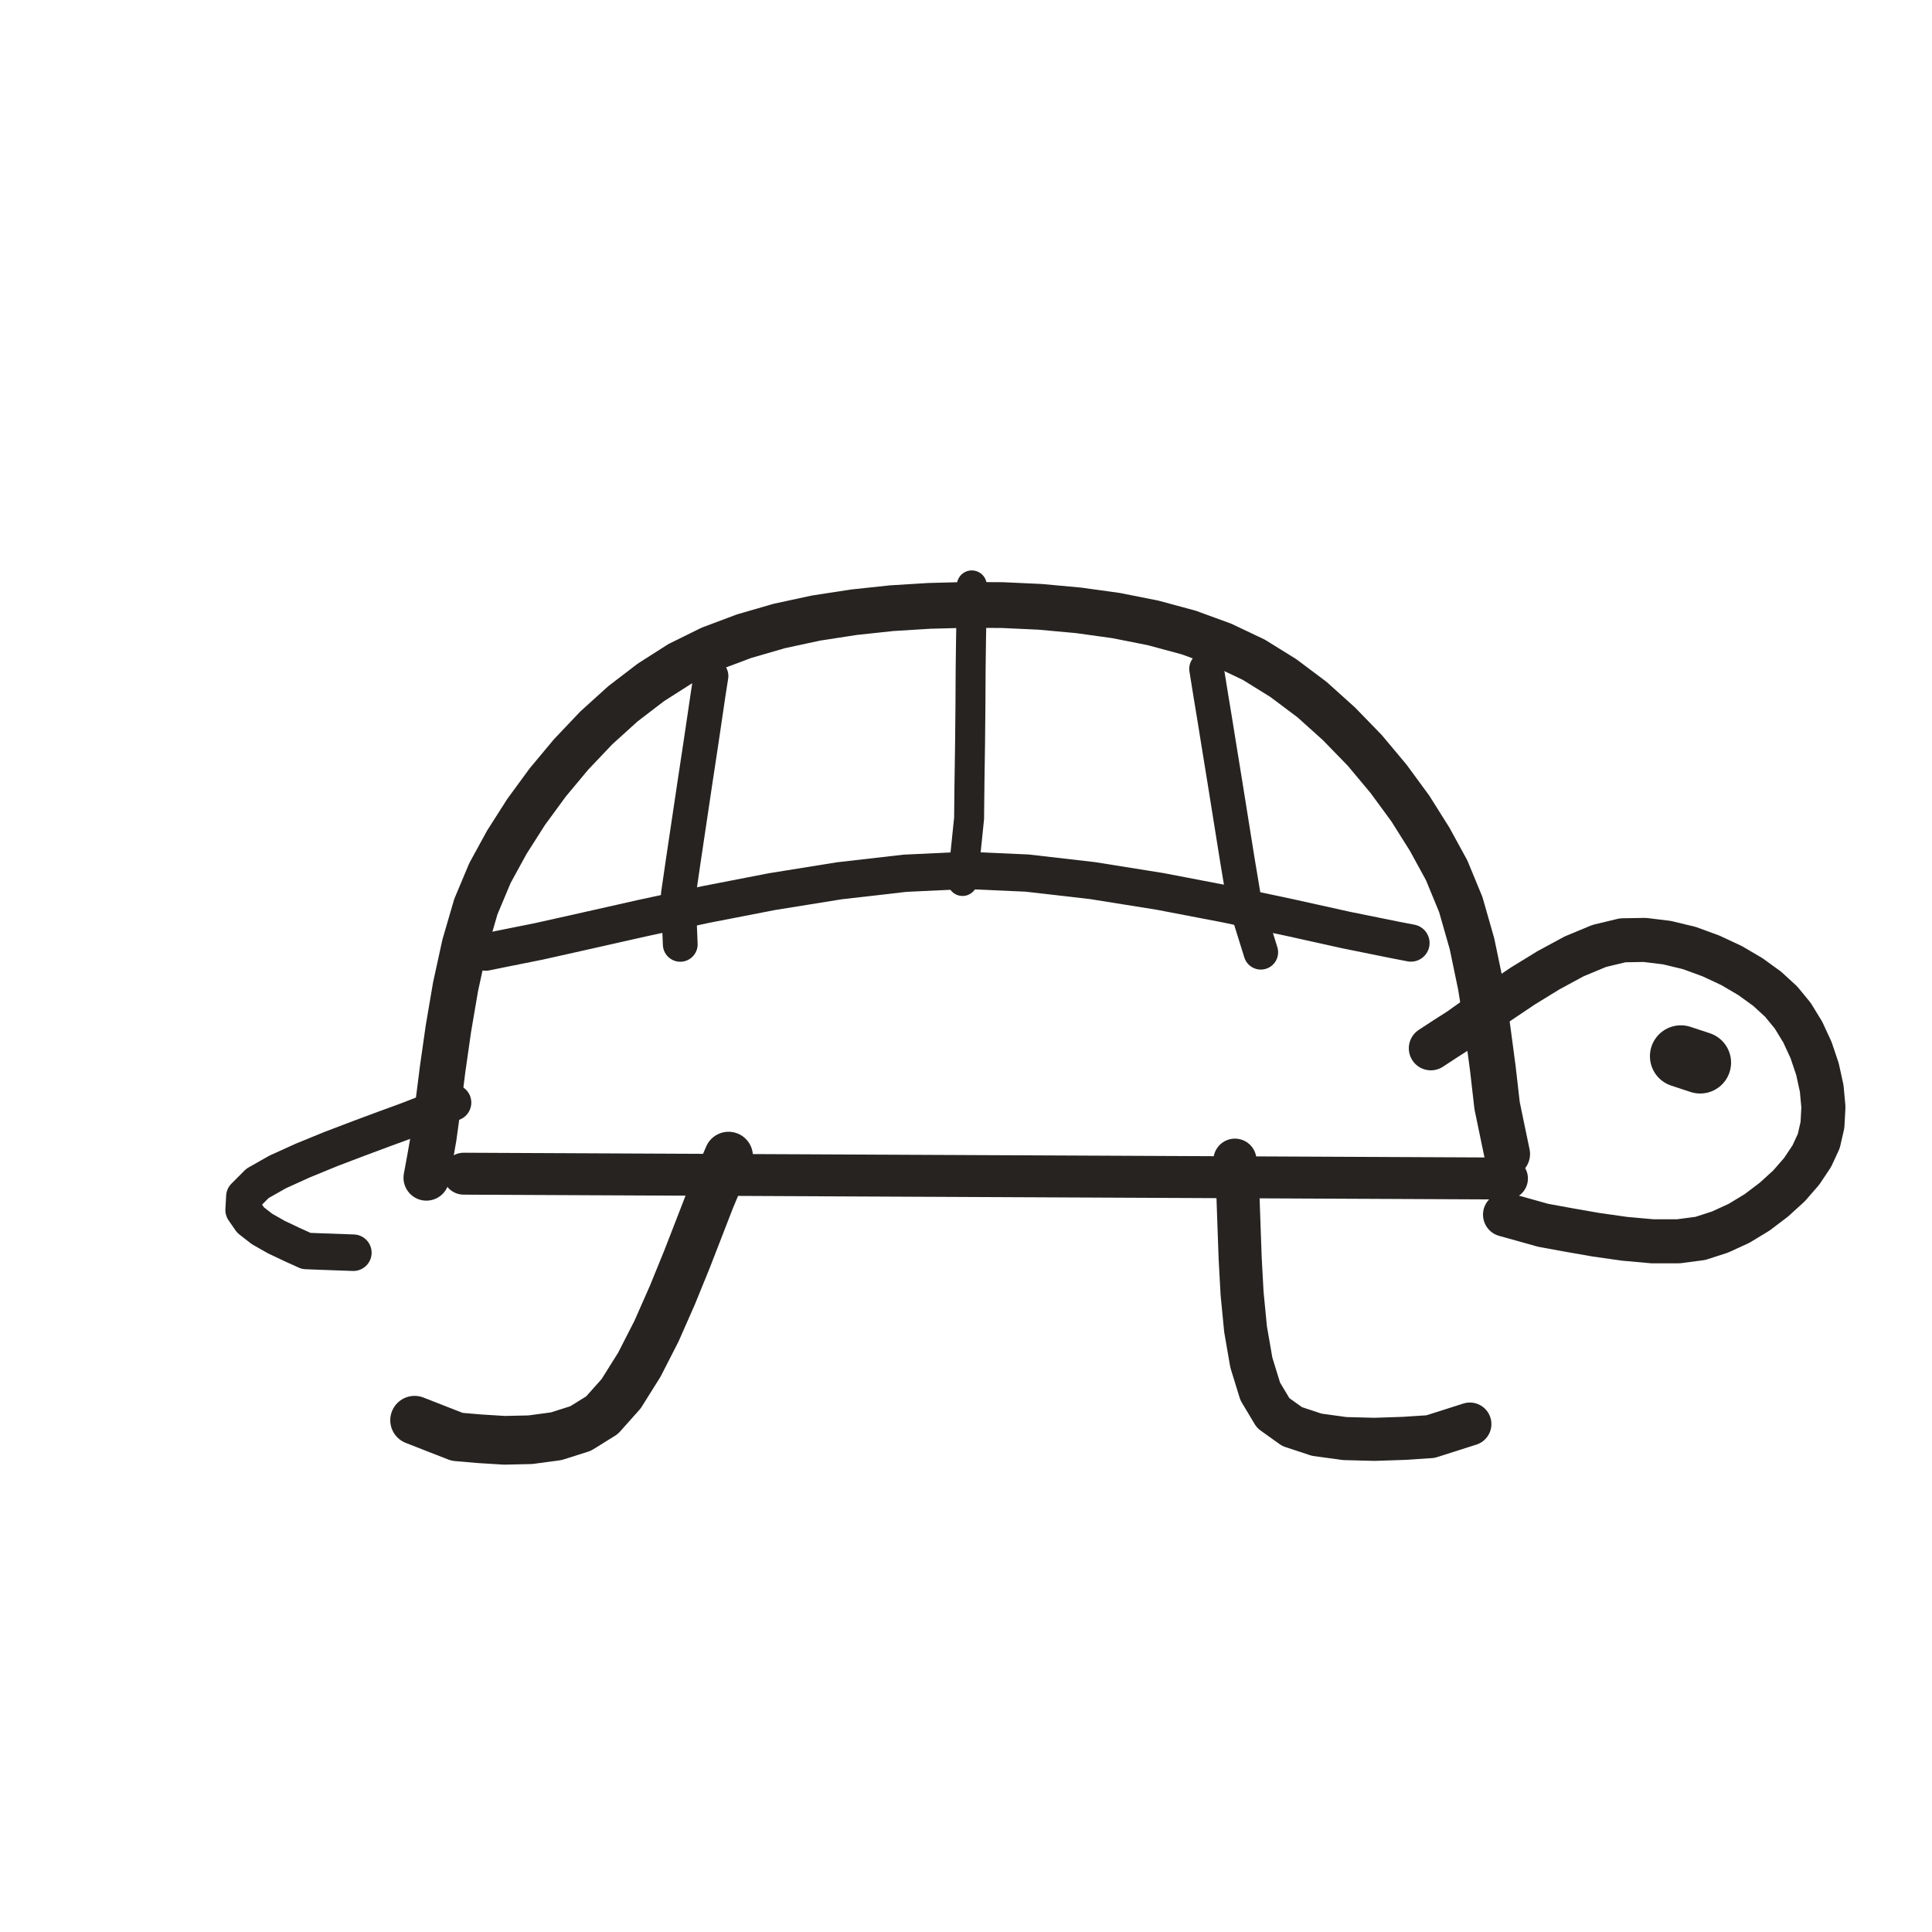
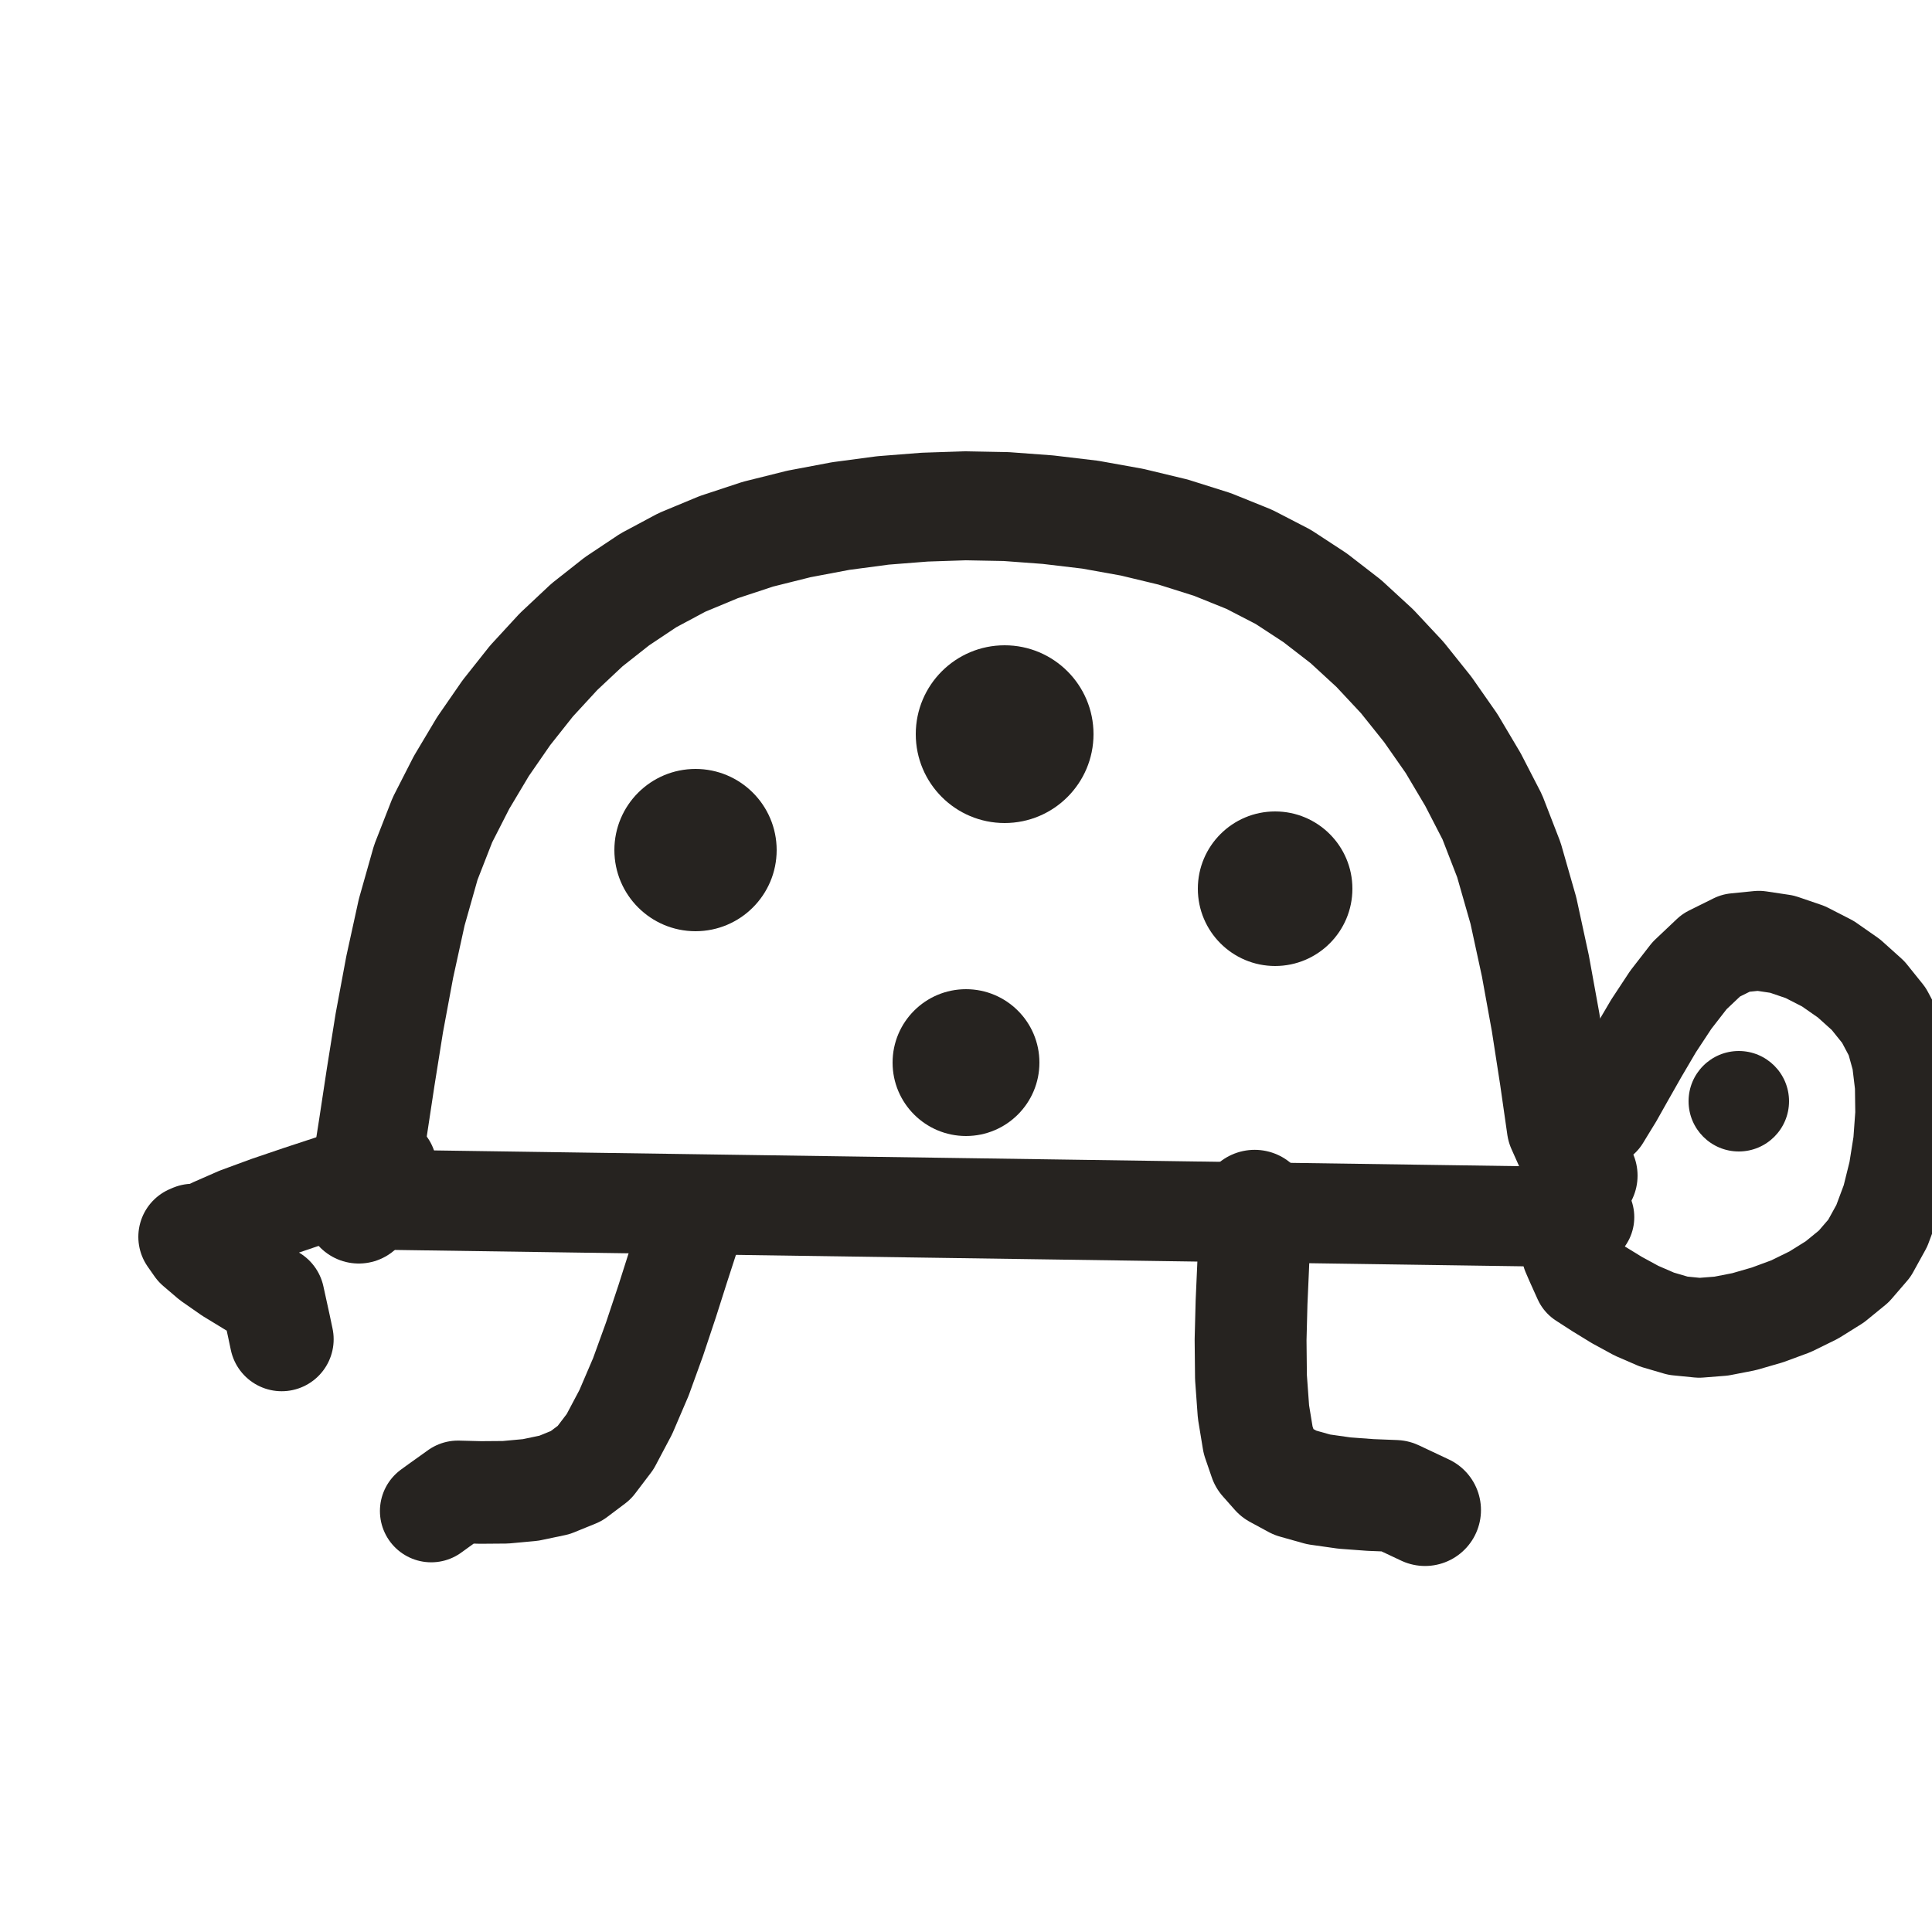
<svg xmlns="http://www.w3.org/2000/svg" viewBox="0 0 100 100" width="100" height="100" fill="none" stroke="currentColor" stroke-linecap="round" stroke-linejoin="round" color="#262320">
-   <path d="M 22.07 60.96 L 22.24 60.04 L 22.45 58.85 L 22.67 57.24 L 22.91 55.34 L 23.21 53.24 L 23.58 51.07 L 24.05 48.92 L 24.63 46.93 L 25.36 45.19 L 26.23 43.60 L 27.23 42.03 L 28.35 40.50 L 29.56 39.05 L 30.86 37.68 L 32.24 36.43 L 33.69 35.32 L 35.18 34.37 L 36.78 33.58 L 38.51 32.93 L 40.34 32.40 L 42.24 31.99 L 44.19 31.69 L 46.15 31.48 L 48.10 31.36 L 49.99 31.31 L 51.89 31.32 L 53.84 31.41 L 55.81 31.59 L 57.76 31.86 L 59.68 32.24 L 61.53 32.74 L 63.28 33.38 L 64.90 34.15 L 66.43 35.10 L 67.91 36.21 L 69.31 37.47 L 70.64 38.84 L 71.87 40.31 L 73.00 41.85 L 74.00 43.44 L 74.88 45.05 L 75.61 46.82 L 76.19 48.85 L 76.64 51.01 L 76.99 53.20 L 77.27 55.31 L 77.49 57.23 L 77.82 58.82 L 78.01 59.73" stroke-width="2.37" />
-   <path d="M 24.00 60.75 L 78.00 61.00" stroke-width="2.17" />
-   <path d="M 74.06 54.26 L 74.84 53.75 L 75.53 53.31 L 76.46 52.65 L 77.58 51.87 L 78.83 51.03 L 80.15 50.22 L 81.48 49.50 L 82.78 48.96 L 83.99 48.67 L 85.13 48.65 L 86.28 48.79 L 87.44 49.07 L 88.56 49.48 L 89.63 49.98 L 90.60 50.55 L 91.47 51.18 L 92.19 51.84 L 92.79 52.57 L 93.31 53.42 L 93.74 54.35 L 94.07 55.33 L 94.29 56.33 L 94.38 57.30 L 94.33 58.23 L 94.14 59.06 L 93.78 59.84 L 93.26 60.62 L 92.60 61.38 L 91.82 62.09 L 90.95 62.75 L 90.01 63.32 L 89.03 63.77 L 88.01 64.10 L 86.87 64.25 L 85.54 64.25 L 84.09 64.12 L 82.61 63.91 L 81.18 63.66 L 79.87 63.42 L 78.80 63.12 L 77.90 62.87" stroke-width="2.28" />
-   <path d="M 87.00 54.67 L 88.00 55.00" stroke-width="3.2" />
-   <path d="M 63.92 60.05 L 64.00 61.00 L 64.08 62.00 L 64.13 63.42 L 64.19 65.11 L 64.29 66.95 L 64.47 68.80 L 64.77 70.53 L 65.23 72.02 L 65.90 73.14 L 66.88 73.84 L 68.15 74.26 L 69.60 74.46 L 71.14 74.50 L 72.65 74.45 L 74.04 74.36 L 75.17 74.00 L 76.08 73.71" stroke-width="2.23" />
-   <path d="M 37.71 59.84 L 37.18 61.08 L 36.76 62.08 L 36.21 63.50 L 35.55 65.20 L 34.80 67.04 L 33.98 68.90 L 33.09 70.64 L 32.15 72.14 L 31.16 73.25 L 30.05 73.94 L 28.79 74.34 L 27.45 74.52 L 26.11 74.55 L 24.82 74.47 L 23.66 74.37 L 22.71 74.00 L 21.46 73.51" stroke-width="2.52" />
-   <path d="M 23.45 57.07 L 21.87 57.69 L 21.10 57.99 L 19.95 58.41 L 18.58 58.92 L 17.11 59.48 L 15.67 60.07 L 14.37 60.66 L 13.33 61.25 L 12.65 61.93 L 12.61 62.63 L 12.97 63.15 L 13.56 63.61 L 14.30 64.03 L 15.10 64.41 L 15.85 64.75 L 16.60 64.78 L 18.29 64.84" stroke-width="1.89" />
-   <path d="M 25.14 49.28 L 26.02 49.10 L 27.87 48.73 L 30.33 48.18 L 33.26 47.52 L 36.51 46.82 L 39.96 46.15 L 43.44 45.59 L 46.84 45.20 L 50.00 45.05 L 53.16 45.19 L 56.55 45.58 L 60.05 46.14 L 63.49 46.80 L 66.75 47.49 L 69.68 48.14 L 72.15 48.64 L 73.03 48.81" stroke-width="1.93" />
-   <path d="M 36.80 34.99 L 36.65 35.95 L 36.49 37.04 L 36.26 38.59 L 35.98 40.44 L 35.68 42.45 L 35.38 44.46 L 35.11 46.31 L 35.17 47.91 L 35.21 48.88" stroke-width="1.8" />
-   <path d="M 50.30 30.30 L 50.28 32.00 L 50.26 33.09 L 50.24 34.64 L 50.23 36.49 L 50.21 38.50 L 50.18 40.51 L 50.16 42.36 L 50.00 43.91 L 49.82 45.60" stroke-width="1.55" />
-   <path d="M 62.45 34.62 L 62.68 36.05 L 62.86 37.14 L 63.11 38.69 L 63.41 40.54 L 63.73 42.54 L 64.05 44.54 L 64.36 46.40 L 64.83 47.91 L 65.26 49.29" stroke-width="1.79" />
+   <path d="M 18.57 62.58 L 18.66 62.11 L 18.97 60.51 L 19.31 58.34 L 19.70 55.77 L 20.15 52.95 L 20.69 50.05 L 21.31 47.22 L 22.04 44.64 L 22.90 42.44 L 23.89 40.50 L 25.00 38.64 L 26.21 36.89 L 27.51 35.25 L 28.91 33.73 L 30.38 32.35 L 31.94 31.12 L 33.56 30.04 L 35.30 29.11 L 37.20 28.32 L 39.23 27.65 L 41.35 27.12 L 43.52 26.71 L 45.70 26.42 L 47.86 26.25 L 49.97 26.18 L 52.08 26.22 L 54.24 26.38 L 56.43 26.64 L 58.60 27.03 L 60.72 27.54 L 62.75 28.18 L 64.66 28.95 L 66.42 29.86 L 68.07 30.94 L 69.66 32.17 L 71.16 33.55 L 72.58 35.07 L 73.90 36.72 L 75.13 38.48 L 76.24 40.35 L 77.24 42.29 L 78.10 44.51 L 78.85 47.13 L 79.47 49.99 L 80.00 52.91 L 80.44 55.75 L 80.81 58.33 L 81.74 60.41 L 81.94 60.85" stroke-width="5.64" />
+   <path d="M 20.00 62.10 L 82.00 63.00" stroke-width="5.18" />
+   <path d="M 82.84 57.82 L 83.09 57.41 L 83.50 56.74 L 84.08 55.71 L 84.79 54.46 L 85.59 53.10 L 86.48 51.75 L 87.45 50.50 L 88.57 49.44 L 89.84 48.81 L 91.04 48.69 L 92.24 48.87 L 93.44 49.28 L 94.61 49.88 L 95.70 50.64 L 96.69 51.53 L 97.51 52.55 L 98.10 53.66 L 98.43 54.85 L 98.59 56.18 L 98.61 57.64 L 98.50 59.15 L 98.26 60.66 L 97.90 62.11 L 97.40 63.45 L 96.76 64.61 L 95.95 65.55 L 94.97 66.35 L 93.88 67.03 L 92.70 67.61 L 91.48 68.06 L 90.27 68.41 L 89.09 68.64 L 87.95 68.73 L 86.85 68.62 L 85.76 68.30 L 84.70 67.84 L 83.69 67.29 L 82.76 66.72 L 81.94 66.19 L 81.53 65.28 L 81.34 64.84" stroke-width="5.16" />
+   <circle cx="90.0" cy="57.0" r="2.6" fill="currentColor" stroke="none" />
+   <path d="M 64.94 62.41 L 64.93 62.98 L 64.92 64.10 L 64.86 65.61 L 64.78 67.41 L 64.73 69.35 L 64.75 71.29 L 64.88 73.08 L 65.12 74.54 L 65.46 75.53 L 66.08 76.23 L 67.04 76.75 L 68.25 77.09 L 69.59 77.28 L 70.94 77.38 L 72.21 77.43 L 73.25 77.92 L 73.76 78.16" stroke-width="5.79" />
+   <path d="M 36.16 62.53 L 35.99 63.00 L 35.59 64.06 L 35.10 65.57 L 34.53 67.36 L 33.88 69.31 L 33.17 71.27 L 32.39 73.09 L 31.58 74.62 L 30.76 75.70 L 29.83 76.40 L 28.70 76.86 L 27.46 77.12 L 26.16 77.24 L 24.88 77.25 L 23.70 77.22 L 22.72 77.92 L 22.32 78.21" stroke-width="5.31" />
+   <path d="M 19.92 60.42 L 19.24 60.69 L 18.34 61.04 L 17.06 61.47 L 15.54 61.97 L 13.92 62.52 L 12.37 63.09 L 11.07 63.66 L 10.25 64.10 L 9.99 63.96 L 9.85 64.02 L 10.20 64.52 L 10.95 65.16 L 11.94 65.85 L 13.04 66.52 L 14.11 67.15 L 14.43 68.61 L 14.58 69.32" stroke-width="5.38" />
+   <circle cx="36.0" cy="44.0" r="4.2" fill="currentColor" stroke="none" />
+   <circle cx="52.0" cy="38.0" r="4.6" fill="currentColor" stroke="none" />
+   <circle cx="66.0" cy="46.0" r="4.0" fill="currentColor" stroke="none" />
+   <circle cx="50.0" cy="55.0" r="3.8" fill="currentColor" stroke="none" />
</svg>
